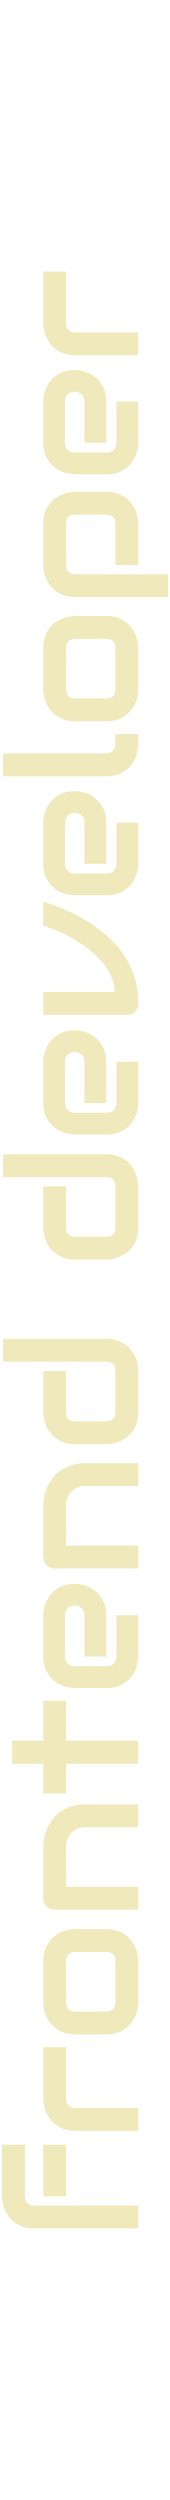
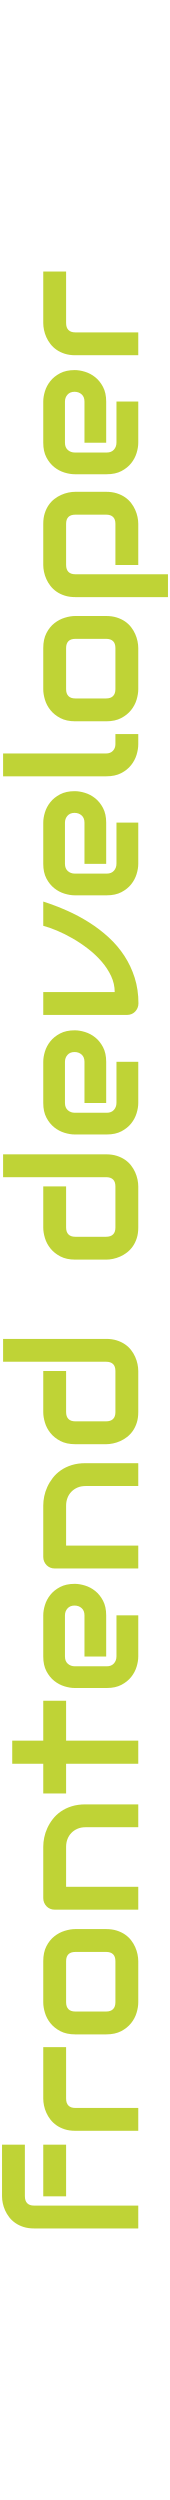
<svg xmlns="http://www.w3.org/2000/svg" version="1.1" x="0" y="0" width="68" height="1000" viewBox="0, 0, 68, 1000">
  <g id="Layer_1">
-     <path d="M26.441,857.873 L26.441,878.545 L17.301,878.545 L17.301,857.873 z M9.953,857.873 L9.953,878.475 Q9.953,880.338 10.885,881.287 Q11.816,882.236 13.609,882.236 L55.305,882.236 L55.305,891.377 L13.609,891.377 Q11.254,891.377 9.391,890.779 Q7.527,890.182 6.104,889.18 Q4.68,888.178 3.678,886.877 Q2.676,885.576 2.043,884.152 Q1.41,882.729 1.111,881.287 Q0.813,879.846 0.813,878.545 L0.813,857.873 z" fill="#EFE9BB" />
-     <path d="M26.441,818.85 L26.441,839.416 Q26.441,841.279 27.373,842.229 Q28.305,843.178 30.098,843.178 L55.305,843.178 L55.305,852.318 L30.098,852.318 Q27.742,852.318 25.879,851.721 Q24.016,851.123 22.592,850.121 Q21.168,849.119 20.166,847.818 Q19.164,846.518 18.531,845.094 Q17.898,843.67 17.6,842.211 Q17.301,840.752 17.301,839.486 L17.301,818.85 z" fill="#EFE9BB" />
-     <path d="M42.473,771.635 Q44.828,771.635 46.709,772.232 Q48.59,772.83 50.014,773.814 Q51.438,774.799 52.439,776.1 Q53.441,777.4 54.074,778.824 Q54.707,780.248 55.006,781.707 Q55.305,783.166 55.305,784.467 L55.305,800.955 Q55.305,802.854 54.637,805.104 Q53.969,807.354 52.439,809.27 Q50.91,811.186 48.467,812.469 Q46.023,813.752 42.473,813.752 L30.098,813.752 Q26.582,813.752 24.139,812.469 Q21.695,811.186 20.166,809.27 Q18.637,807.354 17.969,805.104 Q17.301,802.854 17.301,800.955 L17.301,784.467 Q17.301,780.951 18.566,778.49 Q19.832,776.029 21.748,774.518 Q23.664,773.006 25.914,772.32 Q28.164,771.635 30.098,771.635 z M30.168,780.775 Q28.27,780.775 27.355,781.725 Q26.441,782.674 26.441,784.467 L26.441,800.885 Q26.441,802.713 27.373,803.662 Q28.305,804.611 30.098,804.611 L42.473,804.611 Q44.266,804.611 45.215,803.662 Q46.164,802.713 46.164,800.885 L46.164,784.467 Q46.164,782.604 45.215,781.689 Q44.266,780.775 42.473,780.775 z" fill="#EFE9BB" />
-     <path d="M55.305,721.748 L55.305,730.889 L34.211,730.889 Q32.418,730.889 30.994,731.504 Q29.57,732.119 28.551,733.174 Q27.531,734.229 26.986,735.652 Q26.441,737.076 26.441,738.729 L26.441,754.725 L55.305,754.725 L55.305,763.865 L21.836,763.865 Q20.887,763.865 20.061,763.514 Q19.234,763.162 18.619,762.529 Q18.004,761.896 17.652,761.053 Q17.301,760.209 17.301,759.26 L17.301,738.658 Q17.301,736.936 17.688,735.02 Q18.074,733.104 18.936,731.223 Q19.797,729.342 21.115,727.637 Q22.434,725.932 24.314,724.613 Q26.195,723.295 28.656,722.521 Q31.117,721.748 34.211,721.748 z" fill="#EFE9BB" />
-     <path d="M26.441,680.299 L26.441,696.26 L55.305,696.26 L55.305,705.506 L26.441,705.506 L26.441,717.389 L17.301,717.389 L17.301,705.506 L4.891,705.506 L4.891,696.26 L17.301,696.26 L17.301,680.299 z" fill="#EFE9BB" />
-     <path d="M29.887,633.541 Q31.785,633.541 33.982,634.209 Q36.18,634.877 38.061,636.371 Q39.941,637.865 41.207,640.273 Q42.473,642.682 42.473,646.127 L42.473,662.615 L33.789,662.615 L33.789,646.127 Q33.789,644.264 32.646,643.244 Q31.504,642.225 29.816,642.225 Q28.023,642.225 27.004,643.367 Q25.984,644.51 25.984,646.127 L25.984,662.615 Q25.984,664.479 27.127,665.498 Q28.27,666.518 29.957,666.518 L42.719,666.518 Q44.547,666.518 45.566,665.375 Q46.586,664.232 46.586,662.545 L46.586,646.127 L55.305,646.127 L55.305,662.615 Q55.305,664.514 54.637,666.711 Q53.969,668.908 52.475,670.789 Q50.98,672.67 48.572,673.936 Q46.164,675.201 42.719,675.201 L29.887,675.201 Q27.988,675.201 25.791,674.533 Q23.594,673.865 21.713,672.371 Q19.832,670.877 18.566,668.469 Q17.301,666.061 17.301,662.615 L17.301,646.127 Q17.301,644.229 17.969,642.031 Q18.637,639.834 20.131,637.953 Q21.625,636.072 24.033,634.807 Q26.441,633.541 29.887,633.541 z" fill="#EFE9BB" />
-     <path d="M55.305,585.271 L55.305,594.412 L34.211,594.412 Q32.418,594.412 30.994,595.027 Q29.57,595.643 28.551,596.697 Q27.531,597.752 26.986,599.176 Q26.441,600.6 26.441,602.252 L26.441,618.248 L55.305,618.248 L55.305,627.389 L21.836,627.389 Q20.887,627.389 20.061,627.037 Q19.234,626.686 18.619,626.053 Q18.004,625.42 17.652,624.576 Q17.301,623.732 17.301,622.783 L17.301,602.182 Q17.301,600.459 17.688,598.543 Q18.074,596.627 18.936,594.746 Q19.797,592.865 21.115,591.16 Q22.434,589.455 24.314,588.137 Q26.195,586.818 28.656,586.045 Q31.117,585.271 34.211,585.271 z" fill="#EFE9BB" />
-     <path d="M42.473,535.561 Q44.828,535.561 46.709,536.158 Q48.59,536.756 50.014,537.74 Q51.438,538.725 52.439,540.025 Q53.441,541.326 54.074,542.75 Q54.707,544.174 55.006,545.633 Q55.305,547.092 55.305,548.393 L55.305,564.881 Q55.305,567.236 54.707,569.1 Q54.109,570.963 53.107,572.387 Q52.105,573.811 50.805,574.812 Q49.504,575.814 48.08,576.447 Q46.656,577.08 45.197,577.379 Q43.738,577.678 42.473,577.678 L30.098,577.678 Q26.582,577.678 24.139,576.395 Q21.695,575.111 20.166,573.195 Q18.637,571.279 17.969,569.029 Q17.301,566.779 17.301,564.881 L17.301,548.393 L26.441,548.393 L26.441,564.811 Q26.441,566.639 27.373,567.588 Q28.305,568.537 30.098,568.537 L42.402,568.537 Q44.266,568.537 45.215,567.605 Q46.164,566.674 46.164,564.881 L46.164,548.393 Q46.164,546.529 45.215,545.615 Q44.266,544.701 42.473,544.701 L1.234,544.701 L1.234,535.561 z" fill="#EFE9BB" />
-     <path d="M42.473,461.732 Q44.828,461.732 46.709,462.33 Q48.59,462.928 50.014,463.912 Q51.438,464.896 52.439,466.197 Q53.441,467.498 54.074,468.922 Q54.707,470.346 55.006,471.805 Q55.305,473.264 55.305,474.564 L55.305,491.053 Q55.305,493.408 54.707,495.271 Q54.109,497.135 53.107,498.559 Q52.105,499.982 50.805,500.984 Q49.504,501.986 48.08,502.619 Q46.656,503.252 45.197,503.551 Q43.738,503.85 42.473,503.85 L30.098,503.85 Q26.582,503.85 24.139,502.566 Q21.695,501.283 20.166,499.367 Q18.637,497.451 17.969,495.201 Q17.301,492.951 17.301,491.053 L17.301,474.564 L26.441,474.564 L26.441,490.982 Q26.441,492.811 27.373,493.76 Q28.305,494.709 30.098,494.709 L42.402,494.709 Q44.266,494.709 45.215,493.777 Q46.164,492.846 46.164,491.053 L46.164,474.564 Q46.164,472.701 45.215,471.787 Q44.266,470.873 42.473,470.873 L1.234,470.873 L1.234,461.732 z" fill="#EFE9BB" />
-     <path d="M29.887,412.127 Q31.785,412.127 33.982,412.795 Q36.18,413.463 38.061,414.957 Q39.941,416.451 41.207,418.859 Q42.473,421.268 42.473,424.713 L42.473,441.201 L33.789,441.201 L33.789,424.713 Q33.789,422.85 32.646,421.83 Q31.504,420.811 29.816,420.811 Q28.023,420.811 27.004,421.953 Q25.984,423.096 25.984,424.713 L25.984,441.201 Q25.984,443.064 27.127,444.084 Q28.27,445.104 29.957,445.104 L42.719,445.104 Q44.547,445.104 45.566,443.961 Q46.586,442.818 46.586,441.131 L46.586,424.713 L55.305,424.713 L55.305,441.201 Q55.305,443.1 54.637,445.297 Q53.969,447.494 52.475,449.375 Q50.98,451.256 48.572,452.521 Q46.164,453.787 42.719,453.787 L29.887,453.787 Q27.988,453.787 25.791,453.119 Q23.594,452.451 21.713,450.957 Q19.832,449.463 18.566,447.055 Q17.301,444.646 17.301,441.201 L17.301,424.713 Q17.301,422.814 17.969,420.617 Q18.637,418.42 20.131,416.539 Q21.625,414.658 24.033,413.393 Q26.441,412.127 29.887,412.127 z" fill="#EFE9BB" />
-     <path d="M17.301,360.623 Q22.117,362.17 26.793,364.244 Q31.469,366.318 35.705,369.008 Q39.941,371.697 43.545,375.02 Q47.148,378.342 49.768,382.367 Q52.387,386.393 53.881,391.121 Q55.375,395.85 55.375,401.369 Q55.375,402.318 55.023,403.162 Q54.672,404.006 54.057,404.639 Q53.441,405.271 52.615,405.623 Q51.789,405.975 50.84,405.975 L17.301,405.975 L17.301,396.834 L45.883,396.834 Q45.883,393.494 44.441,390.418 Q43,387.342 40.627,384.6 Q38.254,381.857 35.23,379.52 Q32.207,377.182 29.025,375.354 Q25.844,373.525 22.785,372.242 Q19.727,370.959 17.301,370.326 z" fill="#EFE9BB" />
-     <path d="M29.887,316.467 Q31.785,316.467 33.982,317.135 Q36.18,317.803 38.061,319.297 Q39.941,320.791 41.207,323.199 Q42.473,325.607 42.473,329.053 L42.473,345.541 L33.789,345.541 L33.789,329.053 Q33.789,327.189 32.646,326.17 Q31.504,325.15 29.816,325.15 Q28.023,325.15 27.004,326.293 Q25.984,327.436 25.984,329.053 L25.984,345.541 Q25.984,347.404 27.127,348.424 Q28.27,349.443 29.957,349.443 L42.719,349.443 Q44.547,349.443 45.566,348.301 Q46.586,347.158 46.586,345.471 L46.586,329.053 L55.305,329.053 L55.305,345.541 Q55.305,347.439 54.637,349.637 Q53.969,351.834 52.475,353.715 Q50.98,355.596 48.572,356.861 Q46.164,358.127 42.719,358.127 L29.887,358.127 Q27.988,358.127 25.791,357.459 Q23.594,356.791 21.713,355.297 Q19.832,353.803 18.566,351.395 Q17.301,348.986 17.301,345.541 L17.301,329.053 Q17.301,327.154 17.969,324.957 Q18.637,322.76 20.131,320.879 Q21.625,318.998 24.033,317.732 Q26.441,316.467 29.887,316.467 z" fill="#EFE9BB" />
-     <path d="M55.305,293.615 L55.305,297.693 Q55.305,299.662 54.637,301.895 Q53.969,304.127 52.439,306.061 Q50.91,307.994 48.467,309.26 Q46.023,310.525 42.473,310.525 L1.234,310.525 L1.234,301.385 L42.473,301.385 Q44.16,301.385 45.162,300.33 Q46.164,299.275 46.164,297.693 L46.164,293.615 z" fill="#EFE9BB" />
-     <path d="M42.473,246.4 Q44.828,246.4 46.709,246.998 Q48.59,247.596 50.014,248.58 Q51.437,249.564 52.439,250.865 Q53.441,252.166 54.074,253.59 Q54.707,255.014 55.006,256.473 Q55.305,257.932 55.305,259.232 L55.305,275.721 Q55.305,277.619 54.637,279.869 Q53.969,282.119 52.439,284.035 Q50.91,285.951 48.467,287.234 Q46.023,288.518 42.473,288.518 L30.098,288.518 Q26.582,288.518 24.139,287.234 Q21.695,285.951 20.166,284.035 Q18.637,282.119 17.969,279.869 Q17.301,277.619 17.301,275.721 L17.301,259.232 Q17.301,255.717 18.566,253.256 Q19.832,250.795 21.748,249.283 Q23.664,247.771 25.914,247.086 Q28.164,246.4 30.098,246.4 z M30.168,255.541 Q28.27,255.541 27.355,256.49 Q26.441,257.439 26.441,259.232 L26.441,275.65 Q26.441,277.479 27.373,278.428 Q28.305,279.377 30.098,279.377 L42.473,279.377 Q44.266,279.377 45.215,278.428 Q46.164,277.479 46.164,275.65 L46.164,259.232 Q46.164,257.369 45.215,256.455 Q44.266,255.541 42.473,255.541 z" fill="#EFE9BB" />
-     <path d="M42.473,196.725 Q44.828,196.725 46.709,197.322 Q48.59,197.92 50.014,198.904 Q51.437,199.889 52.439,201.189 Q53.441,202.49 54.074,203.914 Q54.707,205.338 55.006,206.779 Q55.305,208.221 55.305,209.521 L55.305,226.01 L46.164,226.01 L46.164,209.521 Q46.164,207.693 45.215,206.779 Q44.266,205.865 42.473,205.865 L30.168,205.865 Q28.27,205.865 27.355,206.797 Q26.441,207.729 26.441,209.521 L26.441,225.939 Q26.441,227.803 27.373,228.752 Q28.305,229.701 30.098,229.701 L67.187,229.701 L67.187,238.842 L30.098,238.842 Q27.742,238.842 25.879,238.244 Q24.016,237.646 22.592,236.645 Q21.168,235.643 20.166,234.342 Q19.164,233.041 18.531,231.617 Q17.898,230.193 17.6,228.734 Q17.301,227.275 17.301,226.01 L17.301,209.521 Q17.301,207.166 17.898,205.303 Q18.496,203.439 19.48,202.016 Q20.465,200.592 21.766,199.59 Q23.066,198.588 24.49,197.955 Q25.914,197.322 27.355,197.023 Q28.797,196.725 30.098,196.725 z" fill="#EFE9BB" />
-     <path d="M29.887,148.033 Q31.785,148.033 33.982,148.701 Q36.18,149.369 38.061,150.863 Q39.941,152.357 41.207,154.766 Q42.473,157.174 42.473,160.619 L42.473,177.107 L33.789,177.107 L33.789,160.619 Q33.789,158.756 32.646,157.736 Q31.504,156.717 29.816,156.717 Q28.023,156.717 27.004,157.859 Q25.984,159.002 25.984,160.619 L25.984,177.107 Q25.984,178.971 27.127,179.99 Q28.27,181.01 29.957,181.01 L42.719,181.01 Q44.547,181.01 45.566,179.867 Q46.586,178.725 46.586,177.037 L46.586,160.619 L55.305,160.619 L55.305,177.107 Q55.305,179.006 54.637,181.203 Q53.969,183.4 52.475,185.281 Q50.98,187.162 48.572,188.428 Q46.164,189.693 42.719,189.693 L29.887,189.693 Q27.988,189.693 25.791,189.025 Q23.594,188.357 21.713,186.863 Q19.832,185.369 18.566,182.961 Q17.301,180.553 17.301,177.107 L17.301,160.619 Q17.301,158.721 17.969,156.523 Q18.637,154.326 20.131,152.445 Q21.625,150.564 24.033,149.299 Q26.441,148.033 29.887,148.033 z" fill="#EFE9BB" />
-     <path d="M26.441,108.623 L26.441,129.189 Q26.441,131.053 27.373,132.002 Q28.305,132.951 30.098,132.951 L55.305,132.951 L55.305,142.092 L30.098,142.092 Q27.742,142.092 25.879,141.494 Q24.016,140.896 22.592,139.895 Q21.168,138.893 20.166,137.592 Q19.164,136.291 18.531,134.867 Q17.898,133.443 17.6,131.984 Q17.301,130.525 17.301,129.26 L17.301,108.623 z" fill="#EFE9BB" />
+     <path d="M26.441,857.873 L26.441,878.545 L17.301,878.545 L17.301,857.873 z M9.953,857.873 L9.953,878.475 Q9.953,880.338 10.885,881.287 Q11.816,882.236 13.609,882.236 L55.305,882.236 L55.305,891.377 L13.609,891.377 Q11.254,891.377 9.391,890.779 Q7.527,890.182 6.104,889.18 Q4.68,888.178 3.678,886.877 Q2.676,885.576 2.043,884.152 Q1.41,882.729 1.111,881.287 Q0.813,879.846 0.813,878.545 L0.813,857.873 z" fill="#BFD336" />
+     <path d="M26.441,818.85 L26.441,839.416 Q26.441,841.279 27.373,842.229 Q28.305,843.178 30.098,843.178 L55.305,843.178 L55.305,852.318 L30.098,852.318 Q27.742,852.318 25.879,851.721 Q24.016,851.123 22.592,850.121 Q21.168,849.119 20.166,847.818 Q19.164,846.518 18.531,845.094 Q17.898,843.67 17.6,842.211 Q17.301,840.752 17.301,839.486 L17.301,818.85 z" fill="#BFD336" />
+     <path d="M42.473,771.635 Q44.828,771.635 46.709,772.232 Q48.59,772.83 50.014,773.814 Q51.438,774.799 52.439,776.1 Q53.441,777.4 54.074,778.824 Q54.707,780.248 55.006,781.707 Q55.305,783.166 55.305,784.467 L55.305,800.955 Q55.305,802.854 54.637,805.104 Q53.969,807.354 52.439,809.27 Q50.91,811.186 48.467,812.469 Q46.023,813.752 42.473,813.752 L30.098,813.752 Q26.582,813.752 24.139,812.469 Q21.695,811.186 20.166,809.27 Q18.637,807.354 17.969,805.104 Q17.301,802.854 17.301,800.955 L17.301,784.467 Q17.301,780.951 18.566,778.49 Q19.832,776.029 21.748,774.518 Q23.664,773.006 25.914,772.32 Q28.164,771.635 30.098,771.635 z M30.168,780.775 Q28.27,780.775 27.355,781.725 Q26.441,782.674 26.441,784.467 L26.441,800.885 Q26.441,802.713 27.373,803.662 Q28.305,804.611 30.098,804.611 L42.473,804.611 Q44.266,804.611 45.215,803.662 Q46.164,802.713 46.164,800.885 L46.164,784.467 Q46.164,782.604 45.215,781.689 Q44.266,780.775 42.473,780.775 z" fill="#BFD336" />
+     <path d="M55.305,721.748 L55.305,730.889 L34.211,730.889 Q32.418,730.889 30.994,731.504 Q29.57,732.119 28.551,733.174 Q27.531,734.229 26.986,735.652 Q26.441,737.076 26.441,738.729 L26.441,754.725 L55.305,754.725 L55.305,763.865 L21.836,763.865 Q20.887,763.865 20.061,763.514 Q19.234,763.162 18.619,762.529 Q18.004,761.896 17.652,761.053 Q17.301,760.209 17.301,759.26 L17.301,738.658 Q17.301,736.936 17.688,735.02 Q18.074,733.104 18.936,731.223 Q19.797,729.342 21.115,727.637 Q22.434,725.932 24.314,724.613 Q26.195,723.295 28.656,722.521 Q31.117,721.748 34.211,721.748 z" fill="#BFD336" />
+     <path d="M26.441,680.299 L26.441,696.26 L55.305,696.26 L55.305,705.506 L26.441,705.506 L26.441,717.389 L17.301,717.389 L17.301,705.506 L4.891,705.506 L4.891,696.26 L17.301,696.26 L17.301,680.299 z" fill="#BFD336" />
+     <path d="M29.887,633.541 Q31.785,633.541 33.982,634.209 Q36.18,634.877 38.061,636.371 Q39.941,637.865 41.207,640.273 Q42.473,642.682 42.473,646.127 L42.473,662.615 L33.789,662.615 L33.789,646.127 Q33.789,644.264 32.646,643.244 Q31.504,642.225 29.816,642.225 Q28.023,642.225 27.004,643.367 Q25.984,644.51 25.984,646.127 L25.984,662.615 Q25.984,664.479 27.127,665.498 Q28.27,666.518 29.957,666.518 L42.719,666.518 Q44.547,666.518 45.566,665.375 Q46.586,664.232 46.586,662.545 L46.586,646.127 L55.305,646.127 L55.305,662.615 Q55.305,664.514 54.637,666.711 Q53.969,668.908 52.475,670.789 Q50.98,672.67 48.572,673.936 Q46.164,675.201 42.719,675.201 L29.887,675.201 Q27.988,675.201 25.791,674.533 Q23.594,673.865 21.713,672.371 Q19.832,670.877 18.566,668.469 Q17.301,666.061 17.301,662.615 L17.301,646.127 Q17.301,644.229 17.969,642.031 Q18.637,639.834 20.131,637.953 Q21.625,636.072 24.033,634.807 Q26.441,633.541 29.887,633.541 z" fill="#BFD336" />
+     <path d="M55.305,585.271 L55.305,594.412 L34.211,594.412 Q32.418,594.412 30.994,595.027 Q29.57,595.643 28.551,596.697 Q27.531,597.752 26.986,599.176 Q26.441,600.6 26.441,602.252 L26.441,618.248 L55.305,618.248 L55.305,627.389 L21.836,627.389 Q20.887,627.389 20.061,627.037 Q19.234,626.686 18.619,626.053 Q18.004,625.42 17.652,624.576 Q17.301,623.732 17.301,622.783 L17.301,602.182 Q17.301,600.459 17.688,598.543 Q18.074,596.627 18.936,594.746 Q19.797,592.865 21.115,591.16 Q22.434,589.455 24.314,588.137 Q26.195,586.818 28.656,586.045 Q31.117,585.271 34.211,585.271 z" fill="#BFD336" />
+     <path d="M42.473,535.561 Q44.828,535.561 46.709,536.158 Q48.59,536.756 50.014,537.74 Q51.438,538.725 52.439,540.025 Q53.441,541.326 54.074,542.75 Q54.707,544.174 55.006,545.633 Q55.305,547.092 55.305,548.393 L55.305,564.881 Q55.305,567.236 54.707,569.1 Q54.109,570.963 53.107,572.387 Q52.105,573.811 50.805,574.812 Q49.504,575.814 48.08,576.447 Q46.656,577.08 45.197,577.379 Q43.738,577.678 42.473,577.678 L30.098,577.678 Q26.582,577.678 24.139,576.395 Q21.695,575.111 20.166,573.195 Q18.637,571.279 17.969,569.029 Q17.301,566.779 17.301,564.881 L17.301,548.393 L26.441,548.393 L26.441,564.811 Q26.441,566.639 27.373,567.588 Q28.305,568.537 30.098,568.537 L42.402,568.537 Q44.266,568.537 45.215,567.605 Q46.164,566.674 46.164,564.881 L46.164,548.393 Q46.164,546.529 45.215,545.615 Q44.266,544.701 42.473,544.701 L1.234,544.701 L1.234,535.561 z" fill="#BFD336" />
+     <path d="M42.473,461.732 Q44.828,461.732 46.709,462.33 Q48.59,462.928 50.014,463.912 Q51.438,464.896 52.439,466.197 Q53.441,467.498 54.074,468.922 Q54.707,470.346 55.006,471.805 Q55.305,473.264 55.305,474.564 L55.305,491.053 Q55.305,493.408 54.707,495.271 Q54.109,497.135 53.107,498.559 Q52.105,499.982 50.805,500.984 Q49.504,501.986 48.08,502.619 Q46.656,503.252 45.197,503.551 Q43.738,503.85 42.473,503.85 L30.098,503.85 Q26.582,503.85 24.139,502.566 Q21.695,501.283 20.166,499.367 Q18.637,497.451 17.969,495.201 Q17.301,492.951 17.301,491.053 L17.301,474.564 L26.441,474.564 L26.441,490.982 Q26.441,492.811 27.373,493.76 Q28.305,494.709 30.098,494.709 L42.402,494.709 Q44.266,494.709 45.215,493.777 Q46.164,492.846 46.164,491.053 L46.164,474.564 Q46.164,472.701 45.215,471.787 Q44.266,470.873 42.473,470.873 L1.234,470.873 L1.234,461.732 z" fill="#BFD336" />
+     <path d="M29.887,412.127 Q31.785,412.127 33.982,412.795 Q36.18,413.463 38.061,414.957 Q39.941,416.451 41.207,418.859 Q42.473,421.268 42.473,424.713 L42.473,441.201 L33.789,441.201 L33.789,424.713 Q33.789,422.85 32.646,421.83 Q31.504,420.811 29.816,420.811 Q28.023,420.811 27.004,421.953 Q25.984,423.096 25.984,424.713 L25.984,441.201 Q25.984,443.064 27.127,444.084 Q28.27,445.104 29.957,445.104 L42.719,445.104 Q44.547,445.104 45.566,443.961 Q46.586,442.818 46.586,441.131 L46.586,424.713 L55.305,424.713 L55.305,441.201 Q55.305,443.1 54.637,445.297 Q53.969,447.494 52.475,449.375 Q50.98,451.256 48.572,452.521 Q46.164,453.787 42.719,453.787 L29.887,453.787 Q27.988,453.787 25.791,453.119 Q23.594,452.451 21.713,450.957 Q19.832,449.463 18.566,447.055 Q17.301,444.646 17.301,441.201 L17.301,424.713 Q17.301,422.814 17.969,420.617 Q18.637,418.42 20.131,416.539 Q21.625,414.658 24.033,413.393 Q26.441,412.127 29.887,412.127 z" fill="#BFD336" />
+     <path d="M17.301,360.623 Q22.117,362.17 26.793,364.244 Q31.469,366.318 35.705,369.008 Q39.941,371.697 43.545,375.02 Q47.148,378.342 49.768,382.367 Q52.387,386.393 53.881,391.121 Q55.375,395.85 55.375,401.369 Q55.375,402.318 55.023,403.162 Q54.672,404.006 54.057,404.639 Q53.441,405.271 52.615,405.623 Q51.789,405.975 50.84,405.975 L17.301,405.975 L17.301,396.834 L45.883,396.834 Q45.883,393.494 44.441,390.418 Q43,387.342 40.627,384.6 Q38.254,381.857 35.23,379.52 Q32.207,377.182 29.025,375.354 Q25.844,373.525 22.785,372.242 Q19.727,370.959 17.301,370.326 z" fill="#BFD336" />
+     <path d="M29.887,316.467 Q31.785,316.467 33.982,317.135 Q36.18,317.803 38.061,319.297 Q39.941,320.791 41.207,323.199 Q42.473,325.607 42.473,329.053 L42.473,345.541 L33.789,345.541 L33.789,329.053 Q33.789,327.189 32.646,326.17 Q31.504,325.15 29.816,325.15 Q28.023,325.15 27.004,326.293 Q25.984,327.436 25.984,329.053 L25.984,345.541 Q25.984,347.404 27.127,348.424 Q28.27,349.443 29.957,349.443 L42.719,349.443 Q44.547,349.443 45.566,348.301 Q46.586,347.158 46.586,345.471 L46.586,329.053 L55.305,329.053 L55.305,345.541 Q55.305,347.439 54.637,349.637 Q53.969,351.834 52.475,353.715 Q50.98,355.596 48.572,356.861 Q46.164,358.127 42.719,358.127 L29.887,358.127 Q27.988,358.127 25.791,357.459 Q23.594,356.791 21.713,355.297 Q19.832,353.803 18.566,351.395 Q17.301,348.986 17.301,345.541 L17.301,329.053 Q17.301,327.154 17.969,324.957 Q18.637,322.76 20.131,320.879 Q21.625,318.998 24.033,317.732 Q26.441,316.467 29.887,316.467 z" fill="#BFD336" />
+     <path d="M55.305,293.615 L55.305,297.693 Q55.305,299.662 54.637,301.895 Q53.969,304.127 52.439,306.061 Q50.91,307.994 48.467,309.26 Q46.023,310.525 42.473,310.525 L1.234,310.525 L1.234,301.385 L42.473,301.385 Q44.16,301.385 45.162,300.33 Q46.164,299.275 46.164,297.693 L46.164,293.615 z" fill="#BFD336" />
+     <path d="M42.473,246.4 Q44.828,246.4 46.709,246.998 Q48.59,247.596 50.014,248.58 Q51.437,249.564 52.439,250.865 Q53.441,252.166 54.074,253.59 Q54.707,255.014 55.006,256.473 Q55.305,257.932 55.305,259.232 L55.305,275.721 Q55.305,277.619 54.637,279.869 Q53.969,282.119 52.439,284.035 Q50.91,285.951 48.467,287.234 Q46.023,288.518 42.473,288.518 L30.098,288.518 Q26.582,288.518 24.139,287.234 Q21.695,285.951 20.166,284.035 Q18.637,282.119 17.969,279.869 Q17.301,277.619 17.301,275.721 L17.301,259.232 Q17.301,255.717 18.566,253.256 Q19.832,250.795 21.748,249.283 Q23.664,247.771 25.914,247.086 Q28.164,246.4 30.098,246.4 z M30.168,255.541 Q28.27,255.541 27.355,256.49 Q26.441,257.439 26.441,259.232 L26.441,275.65 Q26.441,277.479 27.373,278.428 Q28.305,279.377 30.098,279.377 L42.473,279.377 Q44.266,279.377 45.215,278.428 Q46.164,277.479 46.164,275.65 L46.164,259.232 Q46.164,257.369 45.215,256.455 Q44.266,255.541 42.473,255.541 z" fill="#BFD336" />
+     <path d="M42.473,196.725 Q44.828,196.725 46.709,197.322 Q48.59,197.92 50.014,198.904 Q51.437,199.889 52.439,201.189 Q53.441,202.49 54.074,203.914 Q54.707,205.338 55.006,206.779 Q55.305,208.221 55.305,209.521 L55.305,226.01 L46.164,226.01 L46.164,209.521 Q46.164,207.693 45.215,206.779 Q44.266,205.865 42.473,205.865 L30.168,205.865 Q28.27,205.865 27.355,206.797 Q26.441,207.729 26.441,209.521 L26.441,225.939 Q26.441,227.803 27.373,228.752 Q28.305,229.701 30.098,229.701 L67.187,229.701 L67.187,238.842 L30.098,238.842 Q27.742,238.842 25.879,238.244 Q24.016,237.646 22.592,236.645 Q21.168,235.643 20.166,234.342 Q19.164,233.041 18.531,231.617 Q17.898,230.193 17.6,228.734 Q17.301,227.275 17.301,226.01 L17.301,209.521 Q17.301,207.166 17.898,205.303 Q18.496,203.439 19.48,202.016 Q20.465,200.592 21.766,199.59 Q23.066,198.588 24.49,197.955 Q25.914,197.322 27.355,197.023 Q28.797,196.725 30.098,196.725 z" fill="#BFD336" />
+     <path d="M29.887,148.033 Q31.785,148.033 33.982,148.701 Q36.18,149.369 38.061,150.863 Q39.941,152.357 41.207,154.766 Q42.473,157.174 42.473,160.619 L42.473,177.107 L33.789,177.107 L33.789,160.619 Q33.789,158.756 32.646,157.736 Q31.504,156.717 29.816,156.717 Q28.023,156.717 27.004,157.859 Q25.984,159.002 25.984,160.619 L25.984,177.107 Q25.984,178.971 27.127,179.99 Q28.27,181.01 29.957,181.01 L42.719,181.01 Q44.547,181.01 45.566,179.867 Q46.586,178.725 46.586,177.037 L46.586,160.619 L55.305,160.619 L55.305,177.107 Q55.305,179.006 54.637,181.203 Q53.969,183.4 52.475,185.281 Q50.98,187.162 48.572,188.428 Q46.164,189.693 42.719,189.693 L29.887,189.693 Q27.988,189.693 25.791,189.025 Q23.594,188.357 21.713,186.863 Q19.832,185.369 18.566,182.961 Q17.301,180.553 17.301,177.107 L17.301,160.619 Q17.301,158.721 17.969,156.523 Q18.637,154.326 20.131,152.445 Q21.625,150.564 24.033,149.299 Q26.441,148.033 29.887,148.033 z" fill="#BFD336" />
+     <path d="M26.441,108.623 L26.441,129.189 Q26.441,131.053 27.373,132.002 Q28.305,132.951 30.098,132.951 L55.305,132.951 L55.305,142.092 L30.098,142.092 Q27.742,142.092 25.879,141.494 Q24.016,140.896 22.592,139.895 Q21.168,138.893 20.166,137.592 Q19.164,136.291 18.531,134.867 Q17.898,133.443 17.6,131.984 Q17.301,130.525 17.301,129.26 L17.301,108.623 z" fill="#BFD336" />
  </g>
</svg>
